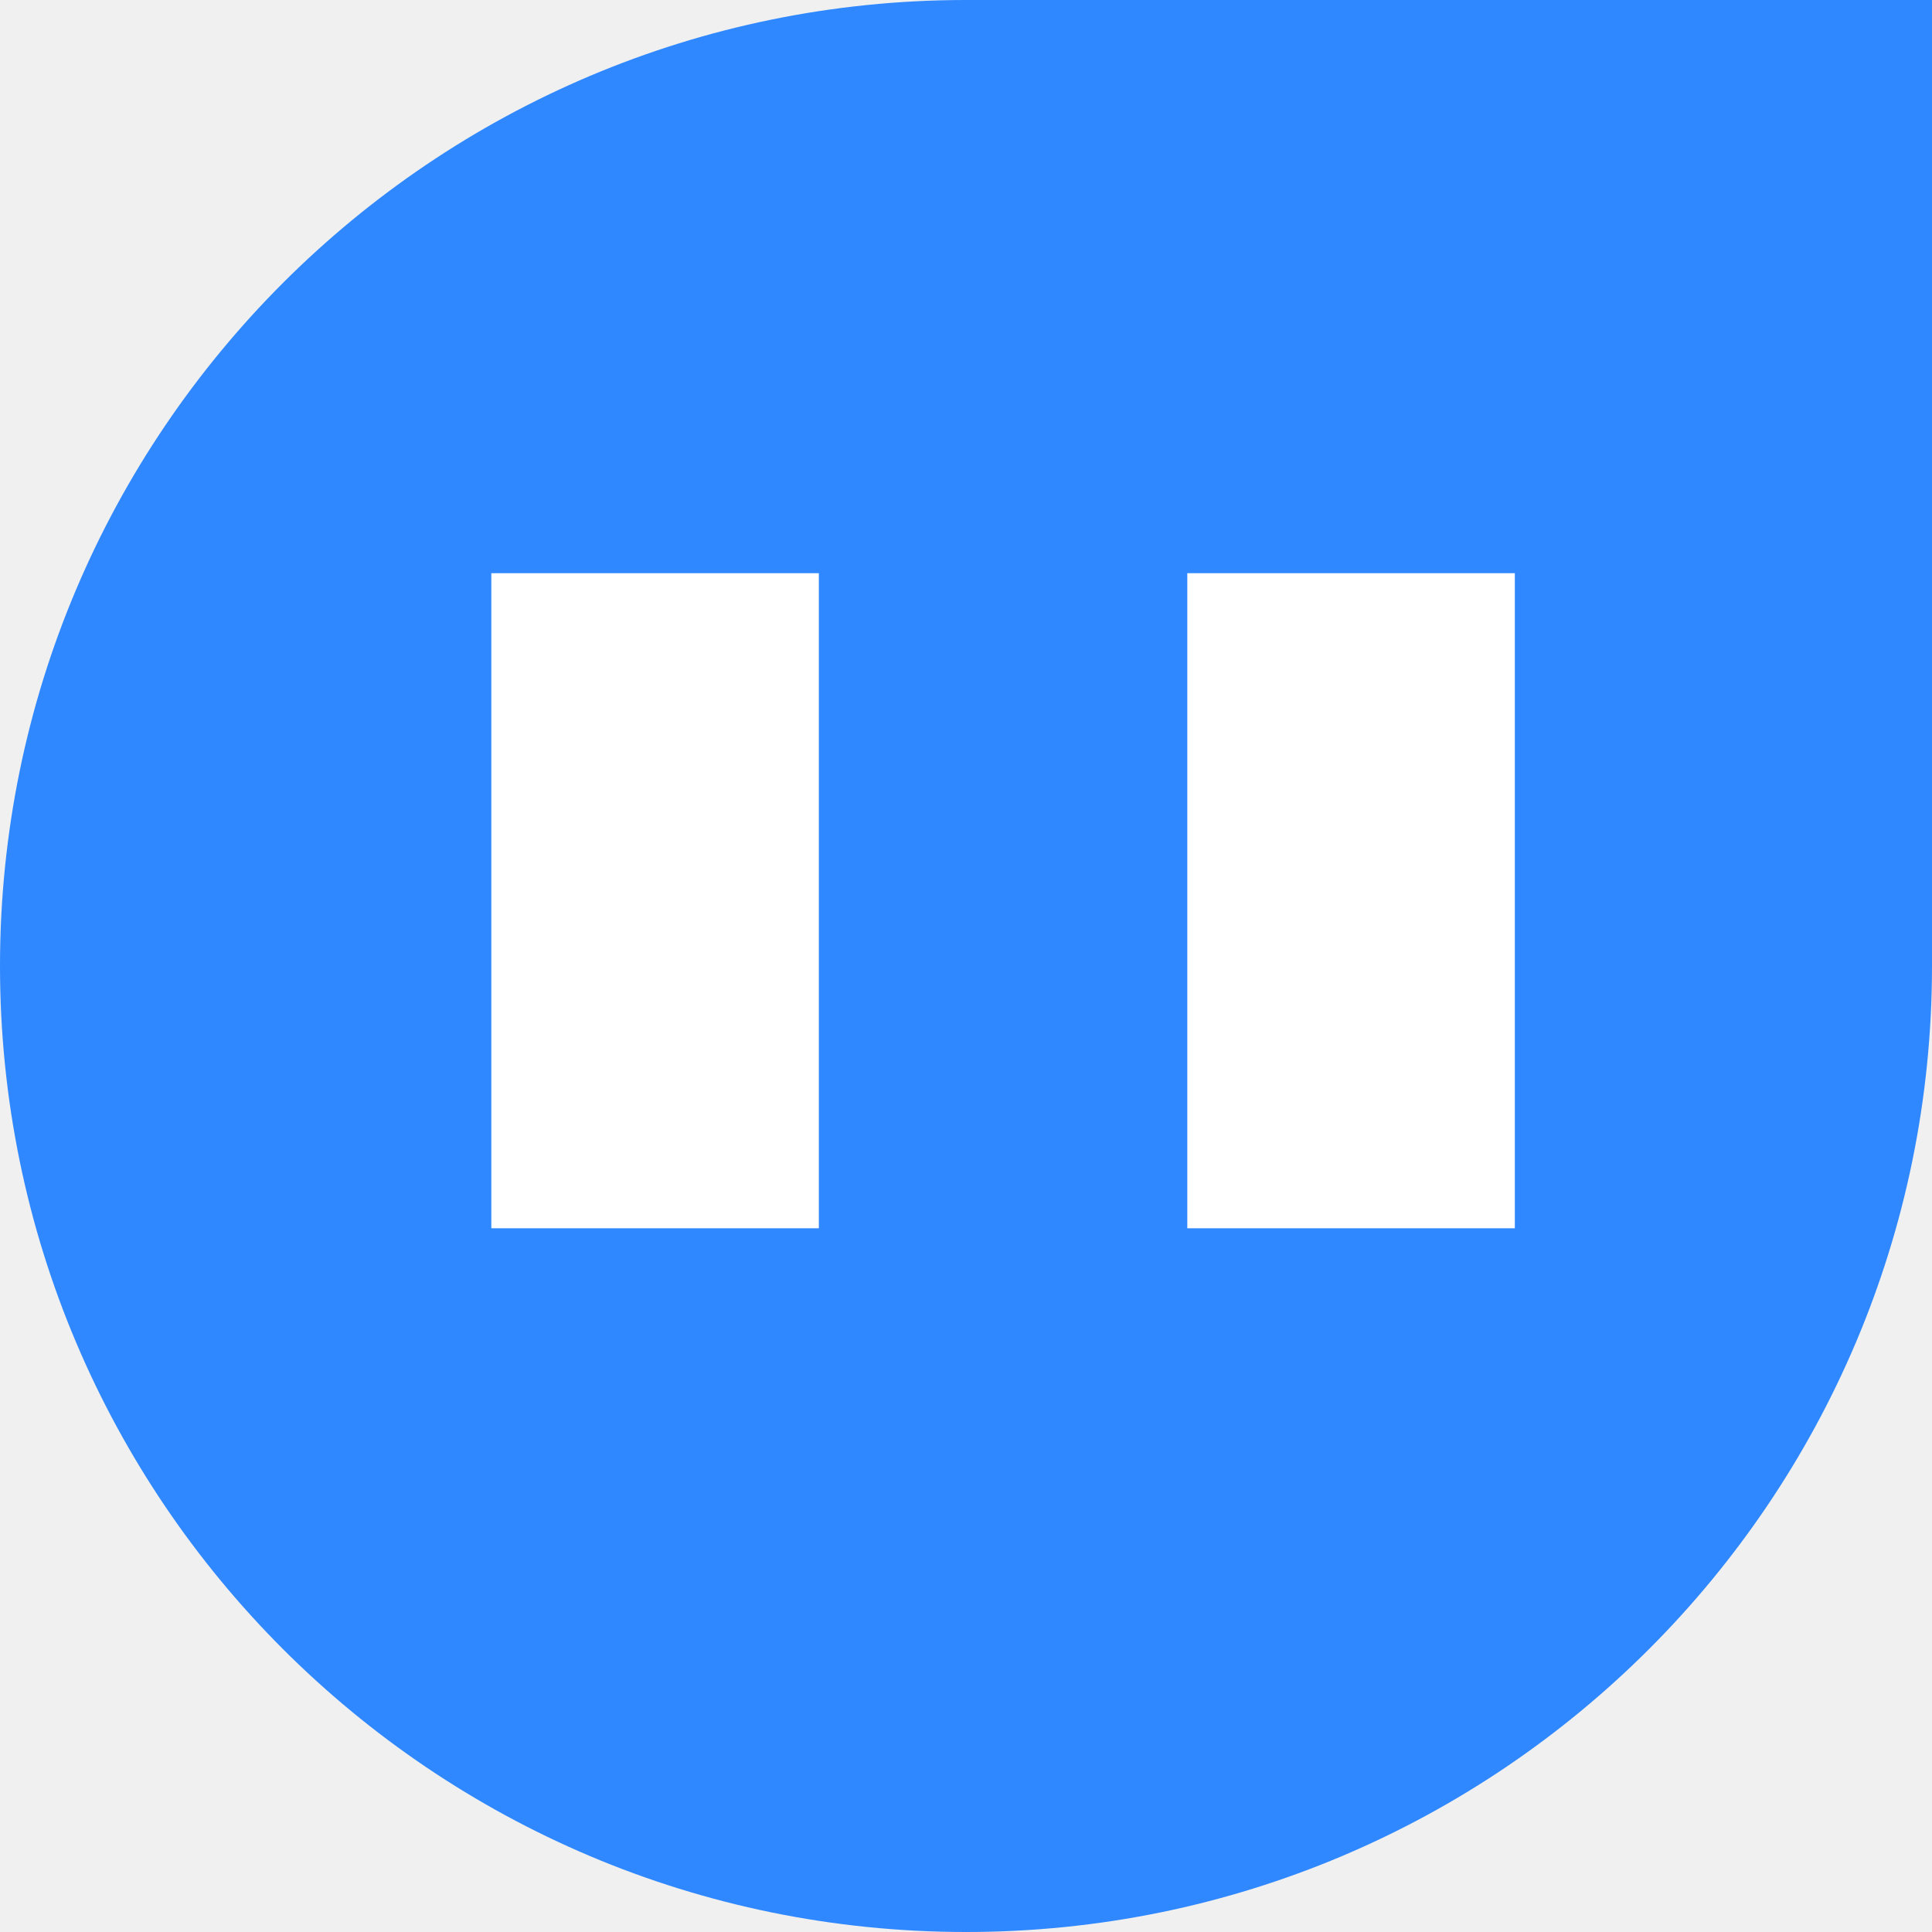
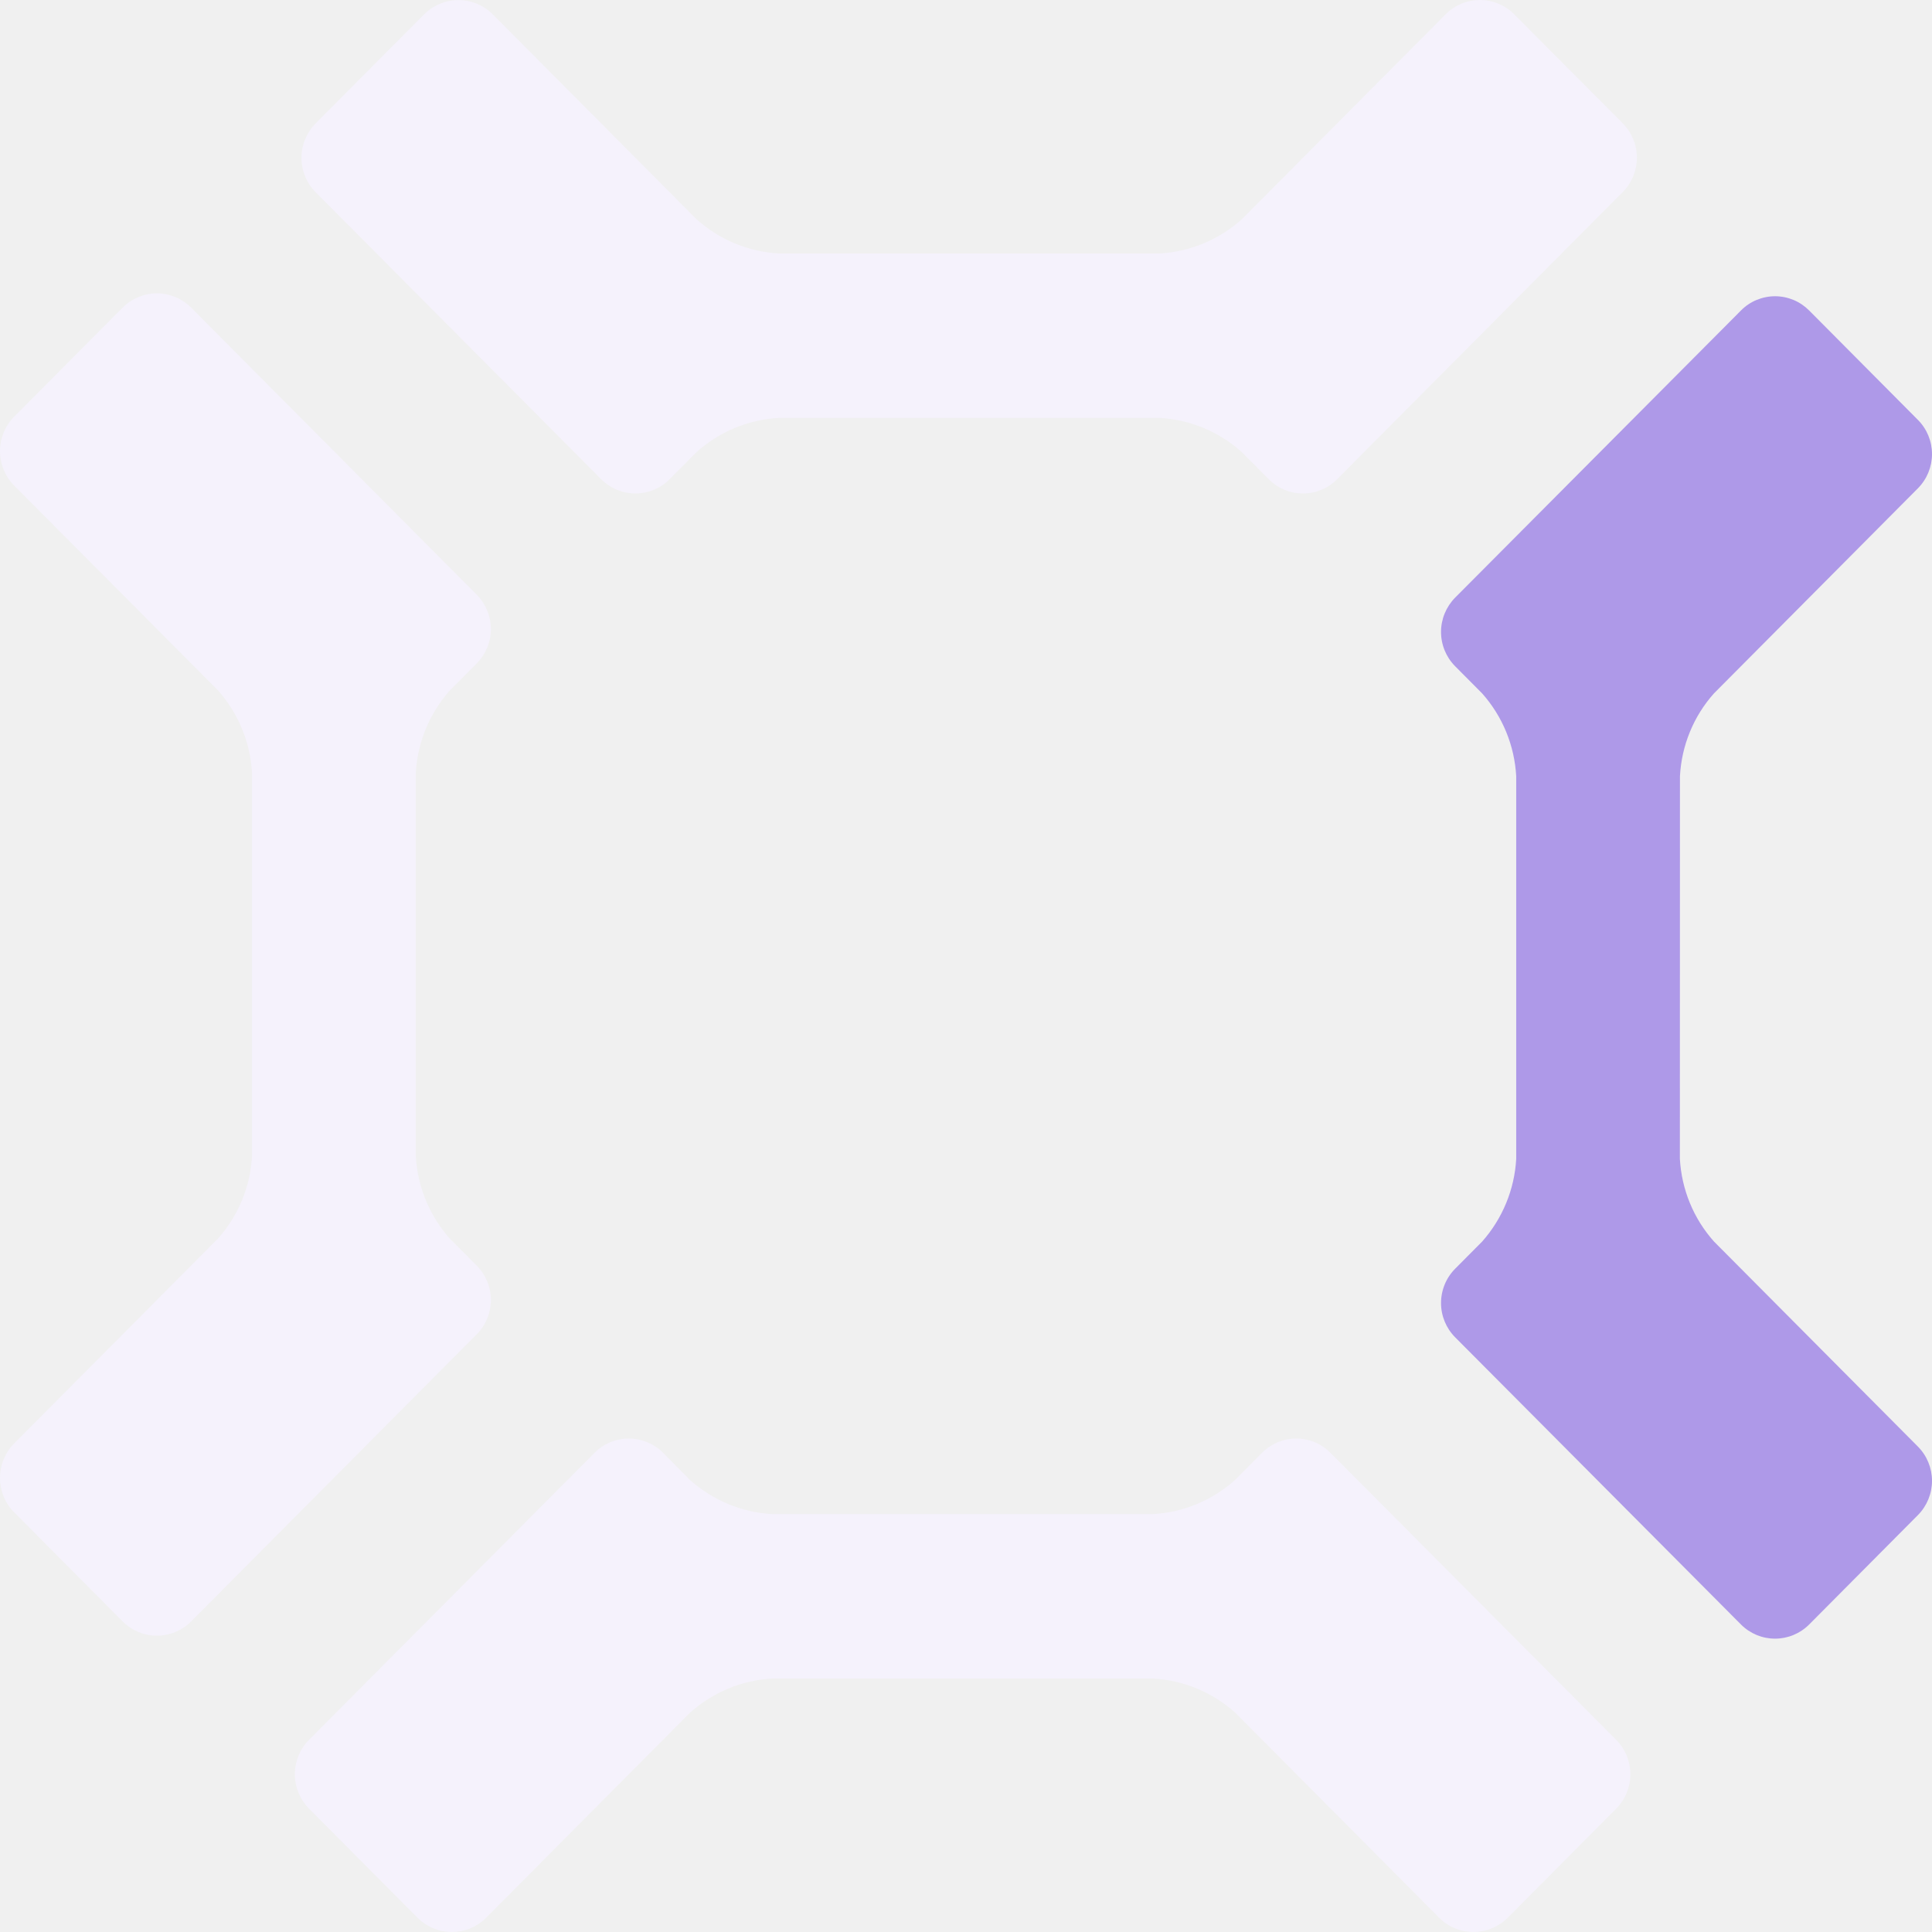
- <svg xmlns="http://www.w3.org/2000/svg" width="24" height="24" viewBox="0 0 79 79" fill="none">
-   <path d="M1.35646e-05 39.5C1.54717e-05 17.685 17.685 4.75104e-06 39.5 6.65819e-06C51.298 7.68958e-06 79 1.01114e-05 79 1.01114e-05C79 1.01114e-05 79 29.482 79 39.5C79 61.315 61.315 79 39.5 79C17.685 79 1.16574e-05 61.315 1.35646e-05 39.5Z" fill="#2F88FF" />
-   <path d="M48.549 23.438H61.942V50.224H48.549V23.438Z" fill="white" />
-   <path d="M20.09 23.438H33.483V50.224H20.09V23.438Z" fill="white" />
+ <svg xmlns="http://www.w3.org/2000/svg" width="24" height="24" viewBox="0 0 24 24" fill="none">
+   <path d="M5.588 15.387C5.335 15.102 5.185 14.739 5.165 14.358V9.605C5.185 9.224 5.335 8.861 5.588 8.577L5.923 8.24C6.035 8.127 6.098 7.974 6.098 7.814C6.098 7.655 6.035 7.502 5.923 7.389L2.373 3.82C2.26 3.708 2.108 3.644 1.949 3.644C1.79 3.644 1.638 3.708 1.525 3.82L0.174 5.178C0.062 5.292 -0 5.445 -0 5.604C-0 5.764 0.062 5.917 0.174 6.03L2.708 8.576C2.961 8.861 3.111 9.223 3.131 9.605V14.358C3.111 14.739 2.961 15.102 2.708 15.386L0.174 17.933C0.062 18.047 -0 18.2 -0 18.359C-0 18.518 0.062 18.672 0.174 18.785L1.525 20.143C1.638 20.256 1.79 20.319 1.949 20.319C2.108 20.319 2.26 20.256 2.373 20.143L5.923 16.574C6.035 16.461 6.098 16.308 6.098 16.149C6.098 15.989 6.035 15.836 5.923 15.723L5.588 15.387Z" fill="#F5F2FC" />
+   <path d="M15.344 18.383C15.061 18.638 14.7 18.788 14.321 18.809H9.593C9.214 18.788 8.853 18.638 8.569 18.383L8.236 18.046C8.123 17.933 7.97 17.87 7.811 17.87C7.653 17.87 7.5 17.933 7.387 18.046L3.838 21.614C3.726 21.727 3.663 21.881 3.663 22.04C3.663 22.2 3.726 22.353 3.838 22.467L5.189 23.825C5.302 23.937 5.454 24 5.613 24C5.772 24 5.924 23.937 6.037 23.825L8.57 21.277C8.853 21.023 9.214 20.872 9.593 20.851H14.323C14.702 20.872 15.063 21.022 15.346 21.277L17.88 23.825C17.992 23.937 18.145 24 18.303 24C18.462 24 18.614 23.937 18.727 23.825L20.078 22.467C20.19 22.353 20.253 22.2 20.253 22.04C20.253 21.881 20.19 21.727 20.078 21.614L16.526 18.046C16.414 17.933 16.262 17.87 16.103 17.87C15.944 17.87 15.792 17.933 15.679 18.046L15.344 18.383Z" fill="#F5F2FC" />
+   <path d="M18.411 8.613C18.665 8.898 18.814 9.261 18.835 9.643V14.395C18.814 14.776 18.664 15.139 18.411 15.424L18.076 15.761C17.964 15.874 17.901 16.027 17.901 16.187C17.901 16.346 17.964 16.499 18.076 16.612L21.627 20.18C21.739 20.293 21.892 20.356 22.05 20.356C22.209 20.356 22.361 20.293 22.474 20.18L23.825 18.821C23.937 18.708 24 18.555 24 18.395C24 18.236 23.937 18.083 23.825 17.97L21.292 15.423C21.038 15.139 20.889 14.776 20.868 14.394L20.869 9.643C20.889 9.261 21.038 8.897 21.292 8.613L23.825 6.066C23.937 5.953 24 5.8 24 5.641C24 5.481 23.937 5.328 23.825 5.216L22.474 3.857C22.418 3.801 22.352 3.756 22.28 3.726C22.207 3.696 22.129 3.68 22.05 3.68C21.972 3.68 21.894 3.696 21.821 3.726C21.748 3.756 21.682 3.801 21.627 3.857L18.076 7.424C17.964 7.538 17.901 7.691 17.901 7.85C17.901 8.01 17.964 8.163 18.076 8.276L18.411 8.613Z" fill="#AE99E8" />
+   <path d="M8.652 5.617C8.935 5.362 9.296 5.212 9.676 5.191H14.404C14.783 5.212 15.144 5.362 15.427 5.617L15.762 5.954C15.818 6.01 15.884 6.054 15.957 6.084C16.029 6.115 16.107 6.13 16.186 6.13C16.264 6.13 16.342 6.115 16.415 6.084C16.488 6.054 16.554 6.01 16.609 5.954L20.159 2.385C20.271 2.272 20.334 2.119 20.334 1.959C20.334 1.799 20.271 1.646 20.159 1.533L18.808 0.176C18.696 0.063 18.543 0 18.384 0C18.225 0 18.073 0.063 17.96 0.176L15.427 2.723C15.144 2.977 14.783 3.128 14.404 3.149H9.676C9.296 3.128 8.935 2.978 8.652 2.723L6.119 0.176C6.006 0.064 5.854 0.001 5.695 0.001C5.536 0.001 5.384 0.064 5.271 0.176L3.92 1.534C3.808 1.648 3.745 1.801 3.745 1.961C3.745 2.12 3.808 2.274 3.92 2.387L7.469 5.954C7.582 6.067 7.734 6.13 7.893 6.13C8.052 6.13 8.205 6.067 8.317 5.954L8.652 5.617Z" fill="#F5F2FC" />
</svg>
